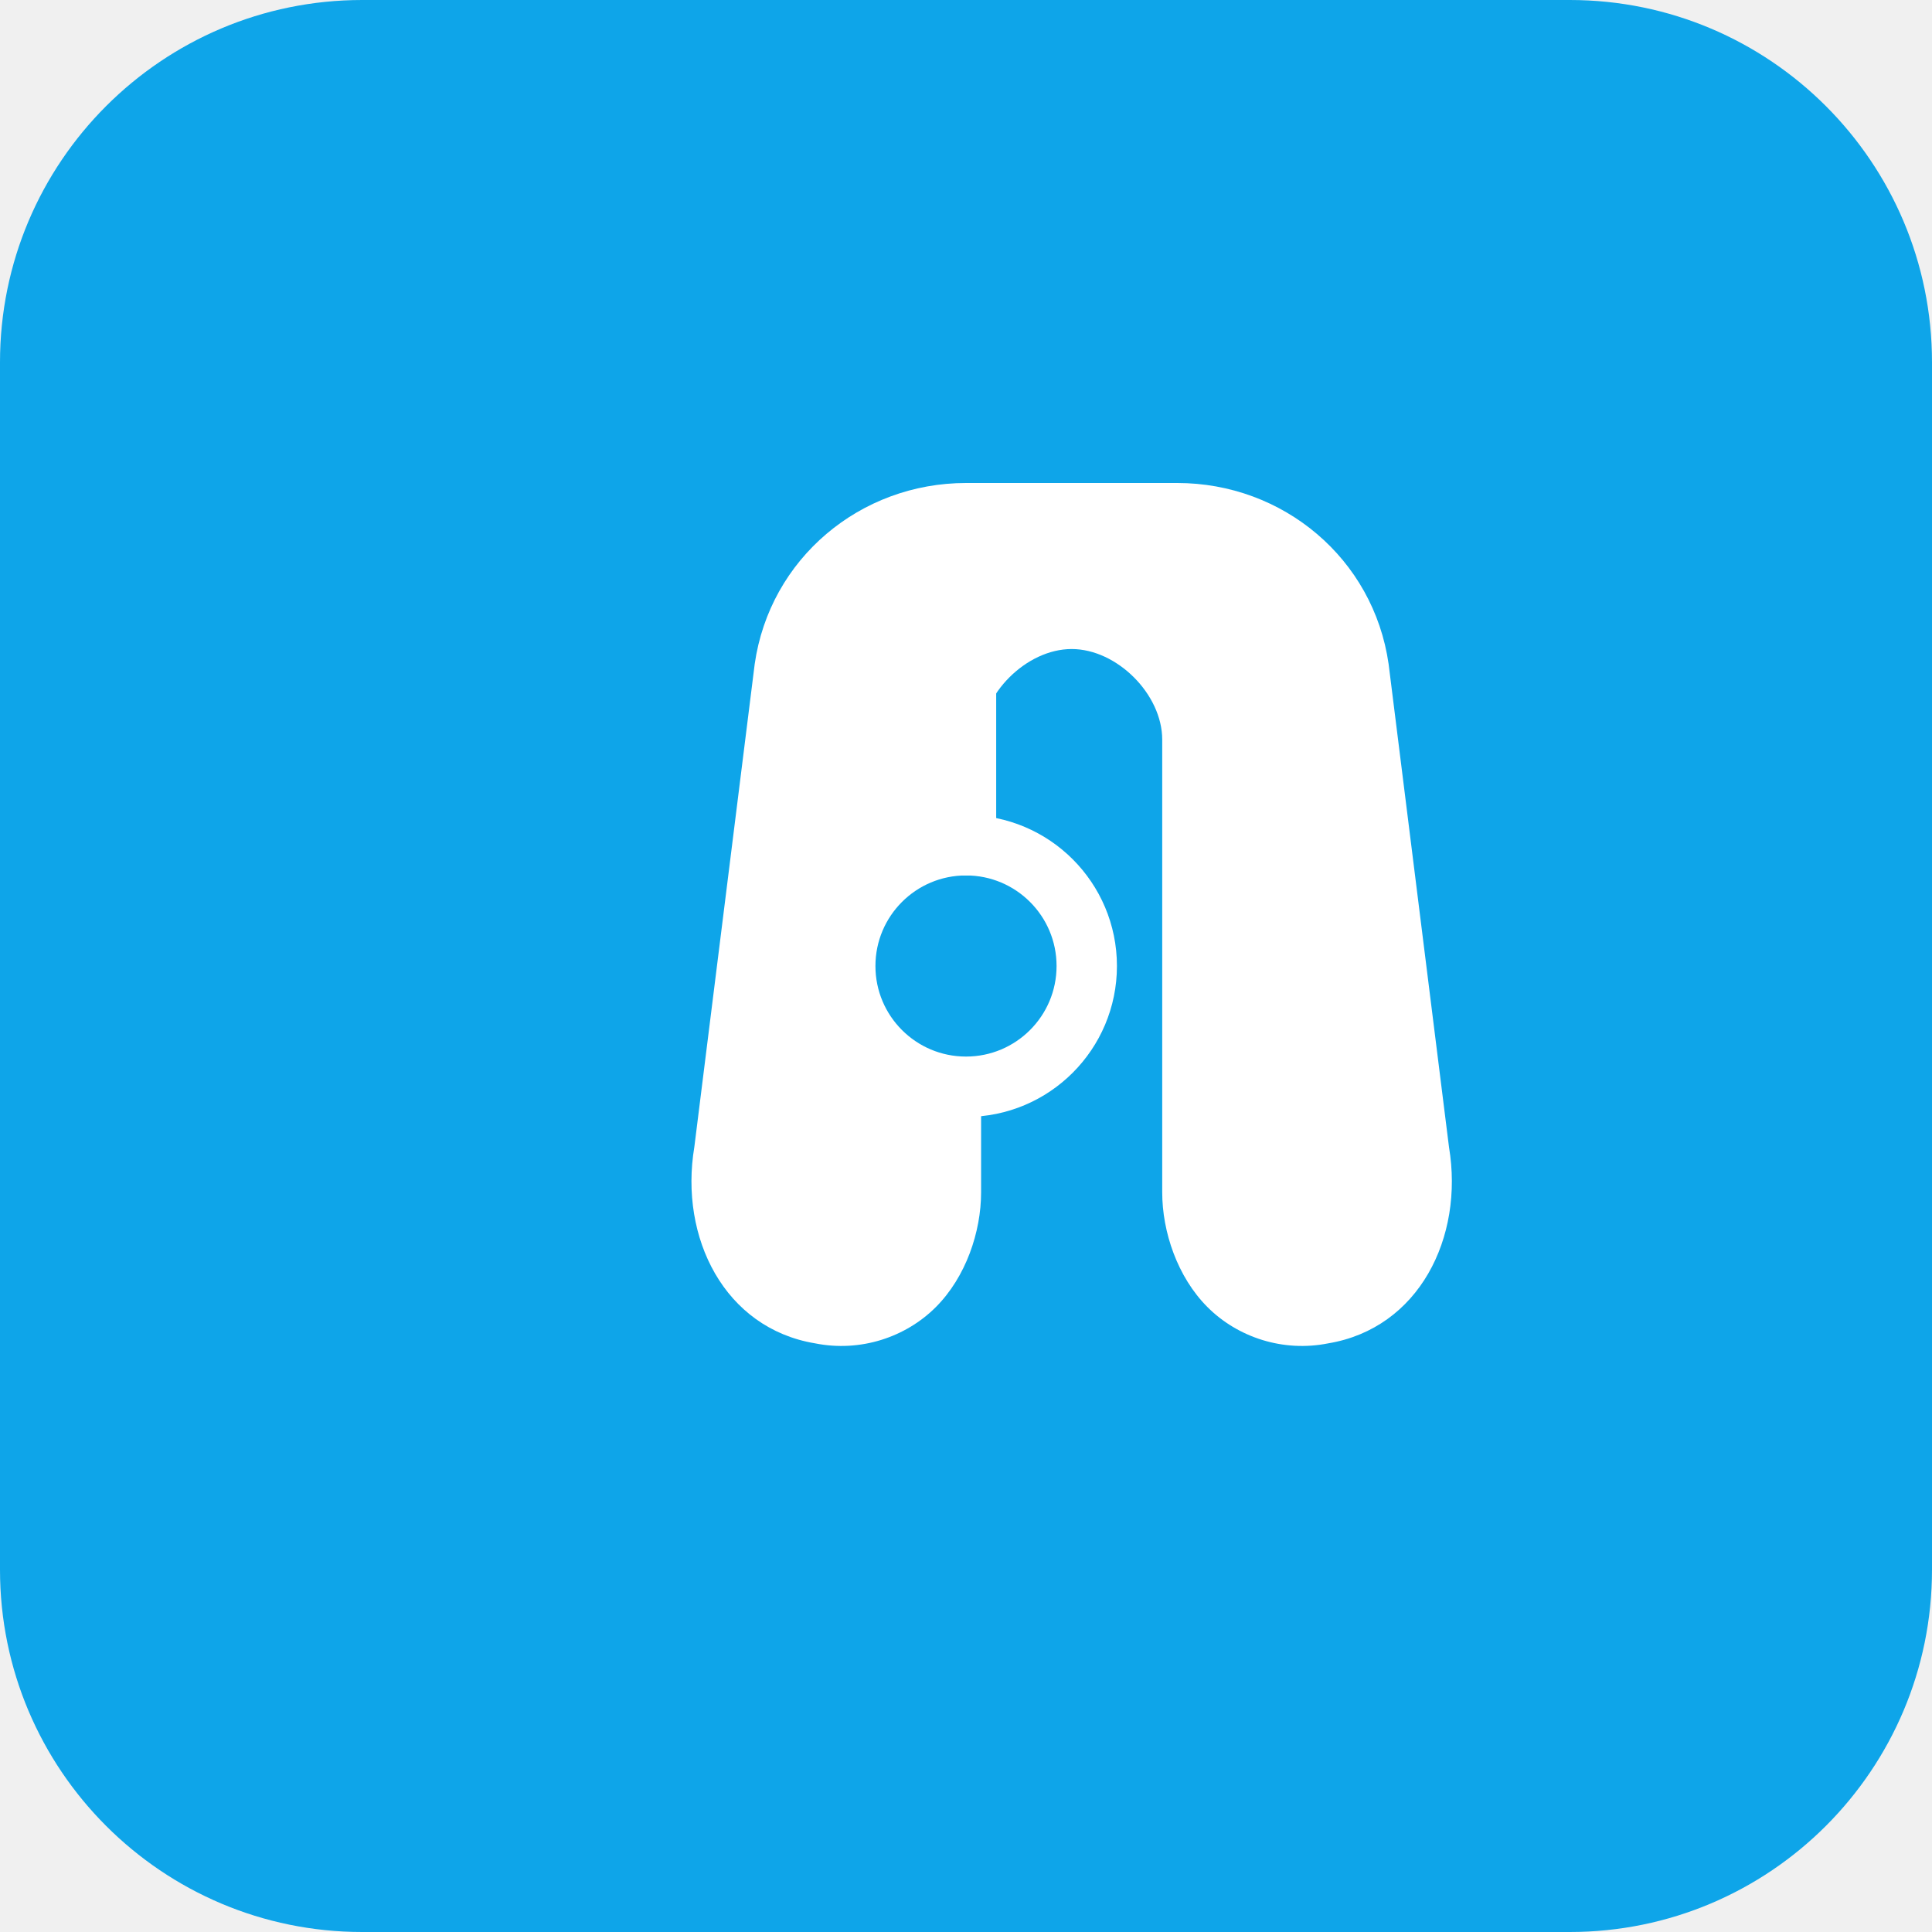
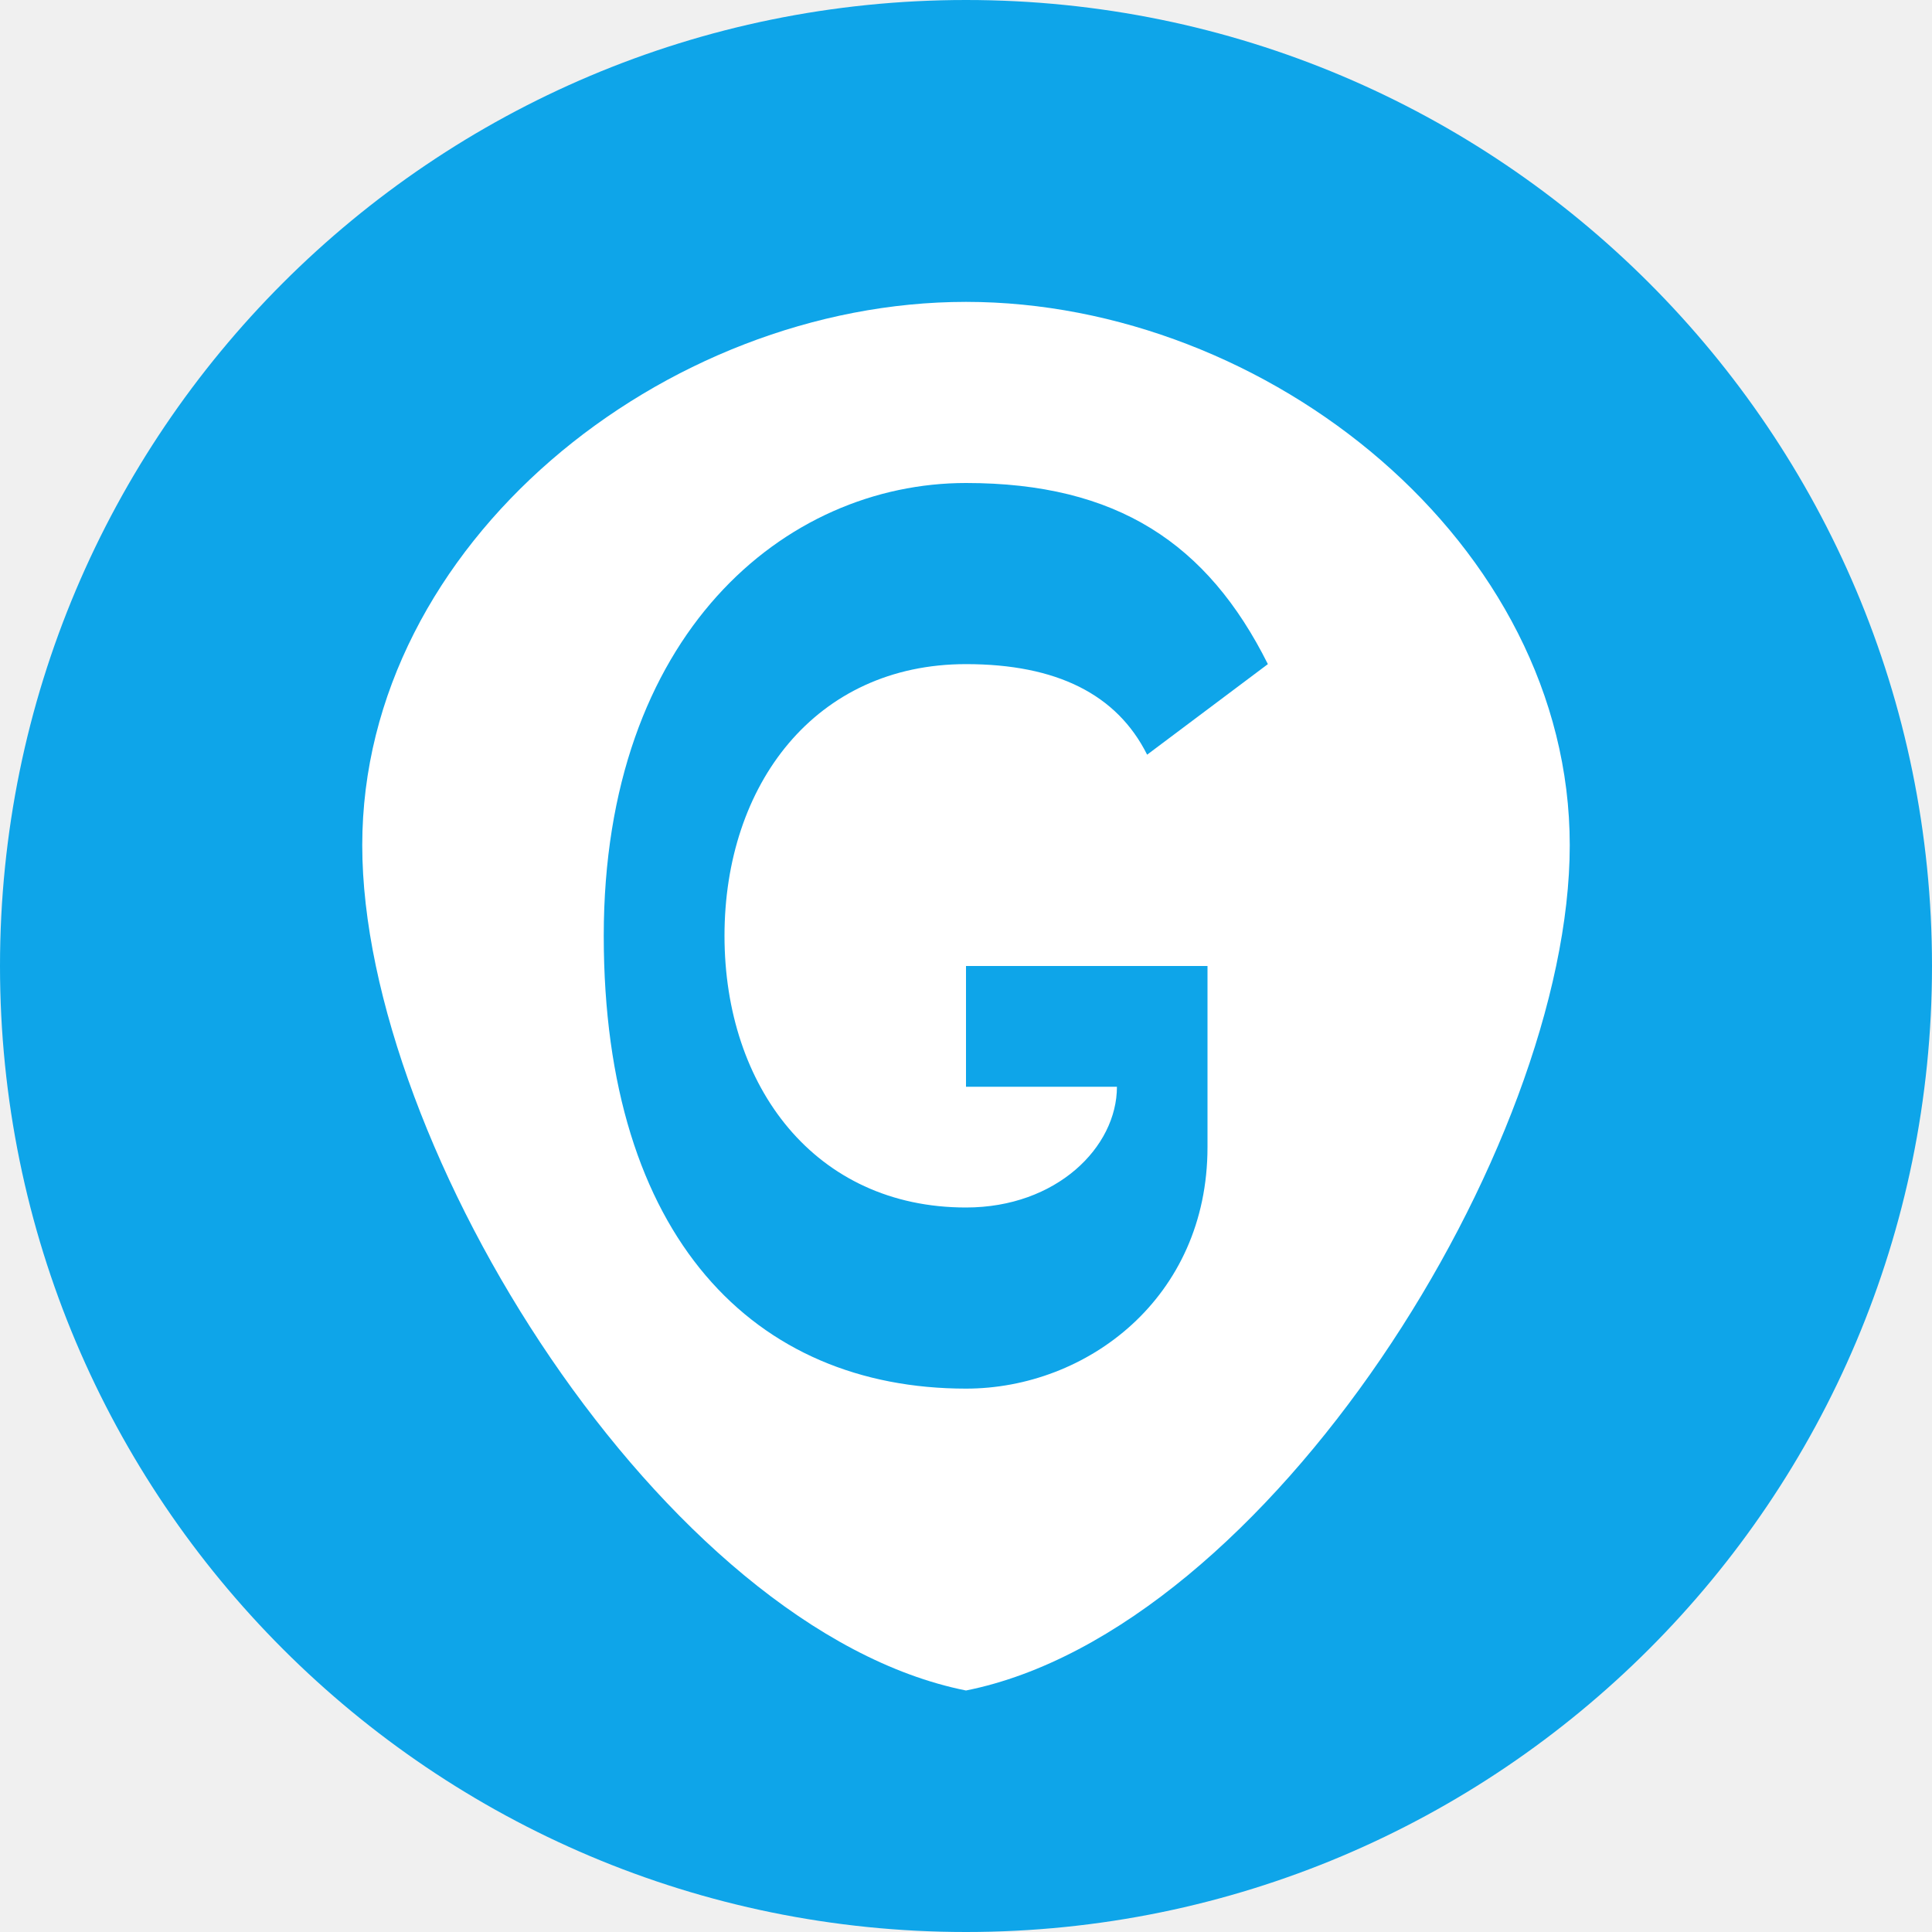
<svg xmlns="http://www.w3.org/2000/svg" width="64" height="64" viewBox="0 0 64 64" fill="none">
-   <rect width="64" height="64" rx="12" fill="#0ea5e9" />
-   <path d="M32 16C28.5 16 25.5 18.5 25 22L23 38C22.5 41 24 44 27 44.5C28.5 44.8 30 44.3 31 43.3C32 42.3 32.5 40.8 32.5 39.5V24.5C32.5 23 34 21.5 35.5 21.5C37 21.5 38.5 23 38.5 24.5V39.5C38.5 40.8 39 42.3 40 43.3C41 44.3 42.5 44.8 44 44.5C47 44 48.5 41 48 38L46 22C45.5 18.5 42.5 16 39 16H32Z" fill="white" />
-   <circle cx="32" cy="32" r="4" fill="#0ea5e9" stroke="white" stroke-width="2" />
-   <line x1="32" y1="28" x2="32" y2="20" stroke="white" stroke-width="2" stroke-linecap="round" />
+   <circle cx="32" cy="32" r="32" fill="#0ea5e9" />
+   <path d="M32 10 C42 10, 52 18, 52 28 C52 38, 42 54, 32 56 C22 54, 12 38, 12 28 C12 18, 22 10, 32 10Z" fill="white" />
+   <path d="M32 22 C27 22, 24 26, 24 31 C24 36, 27 40, 32 40 C35 40, 37 38, 37 36 L32 36 L32 32 L40 32 L40 38 C40 43, 36 46, 32 46 C25 46, 20 41, 20 31 C20 21, 26 16, 32 16 C37 16, 40 18, 42 22 L38 25 C37 23, 35 22, 32 22Z" fill="#0ea5e9" />
</svg>
